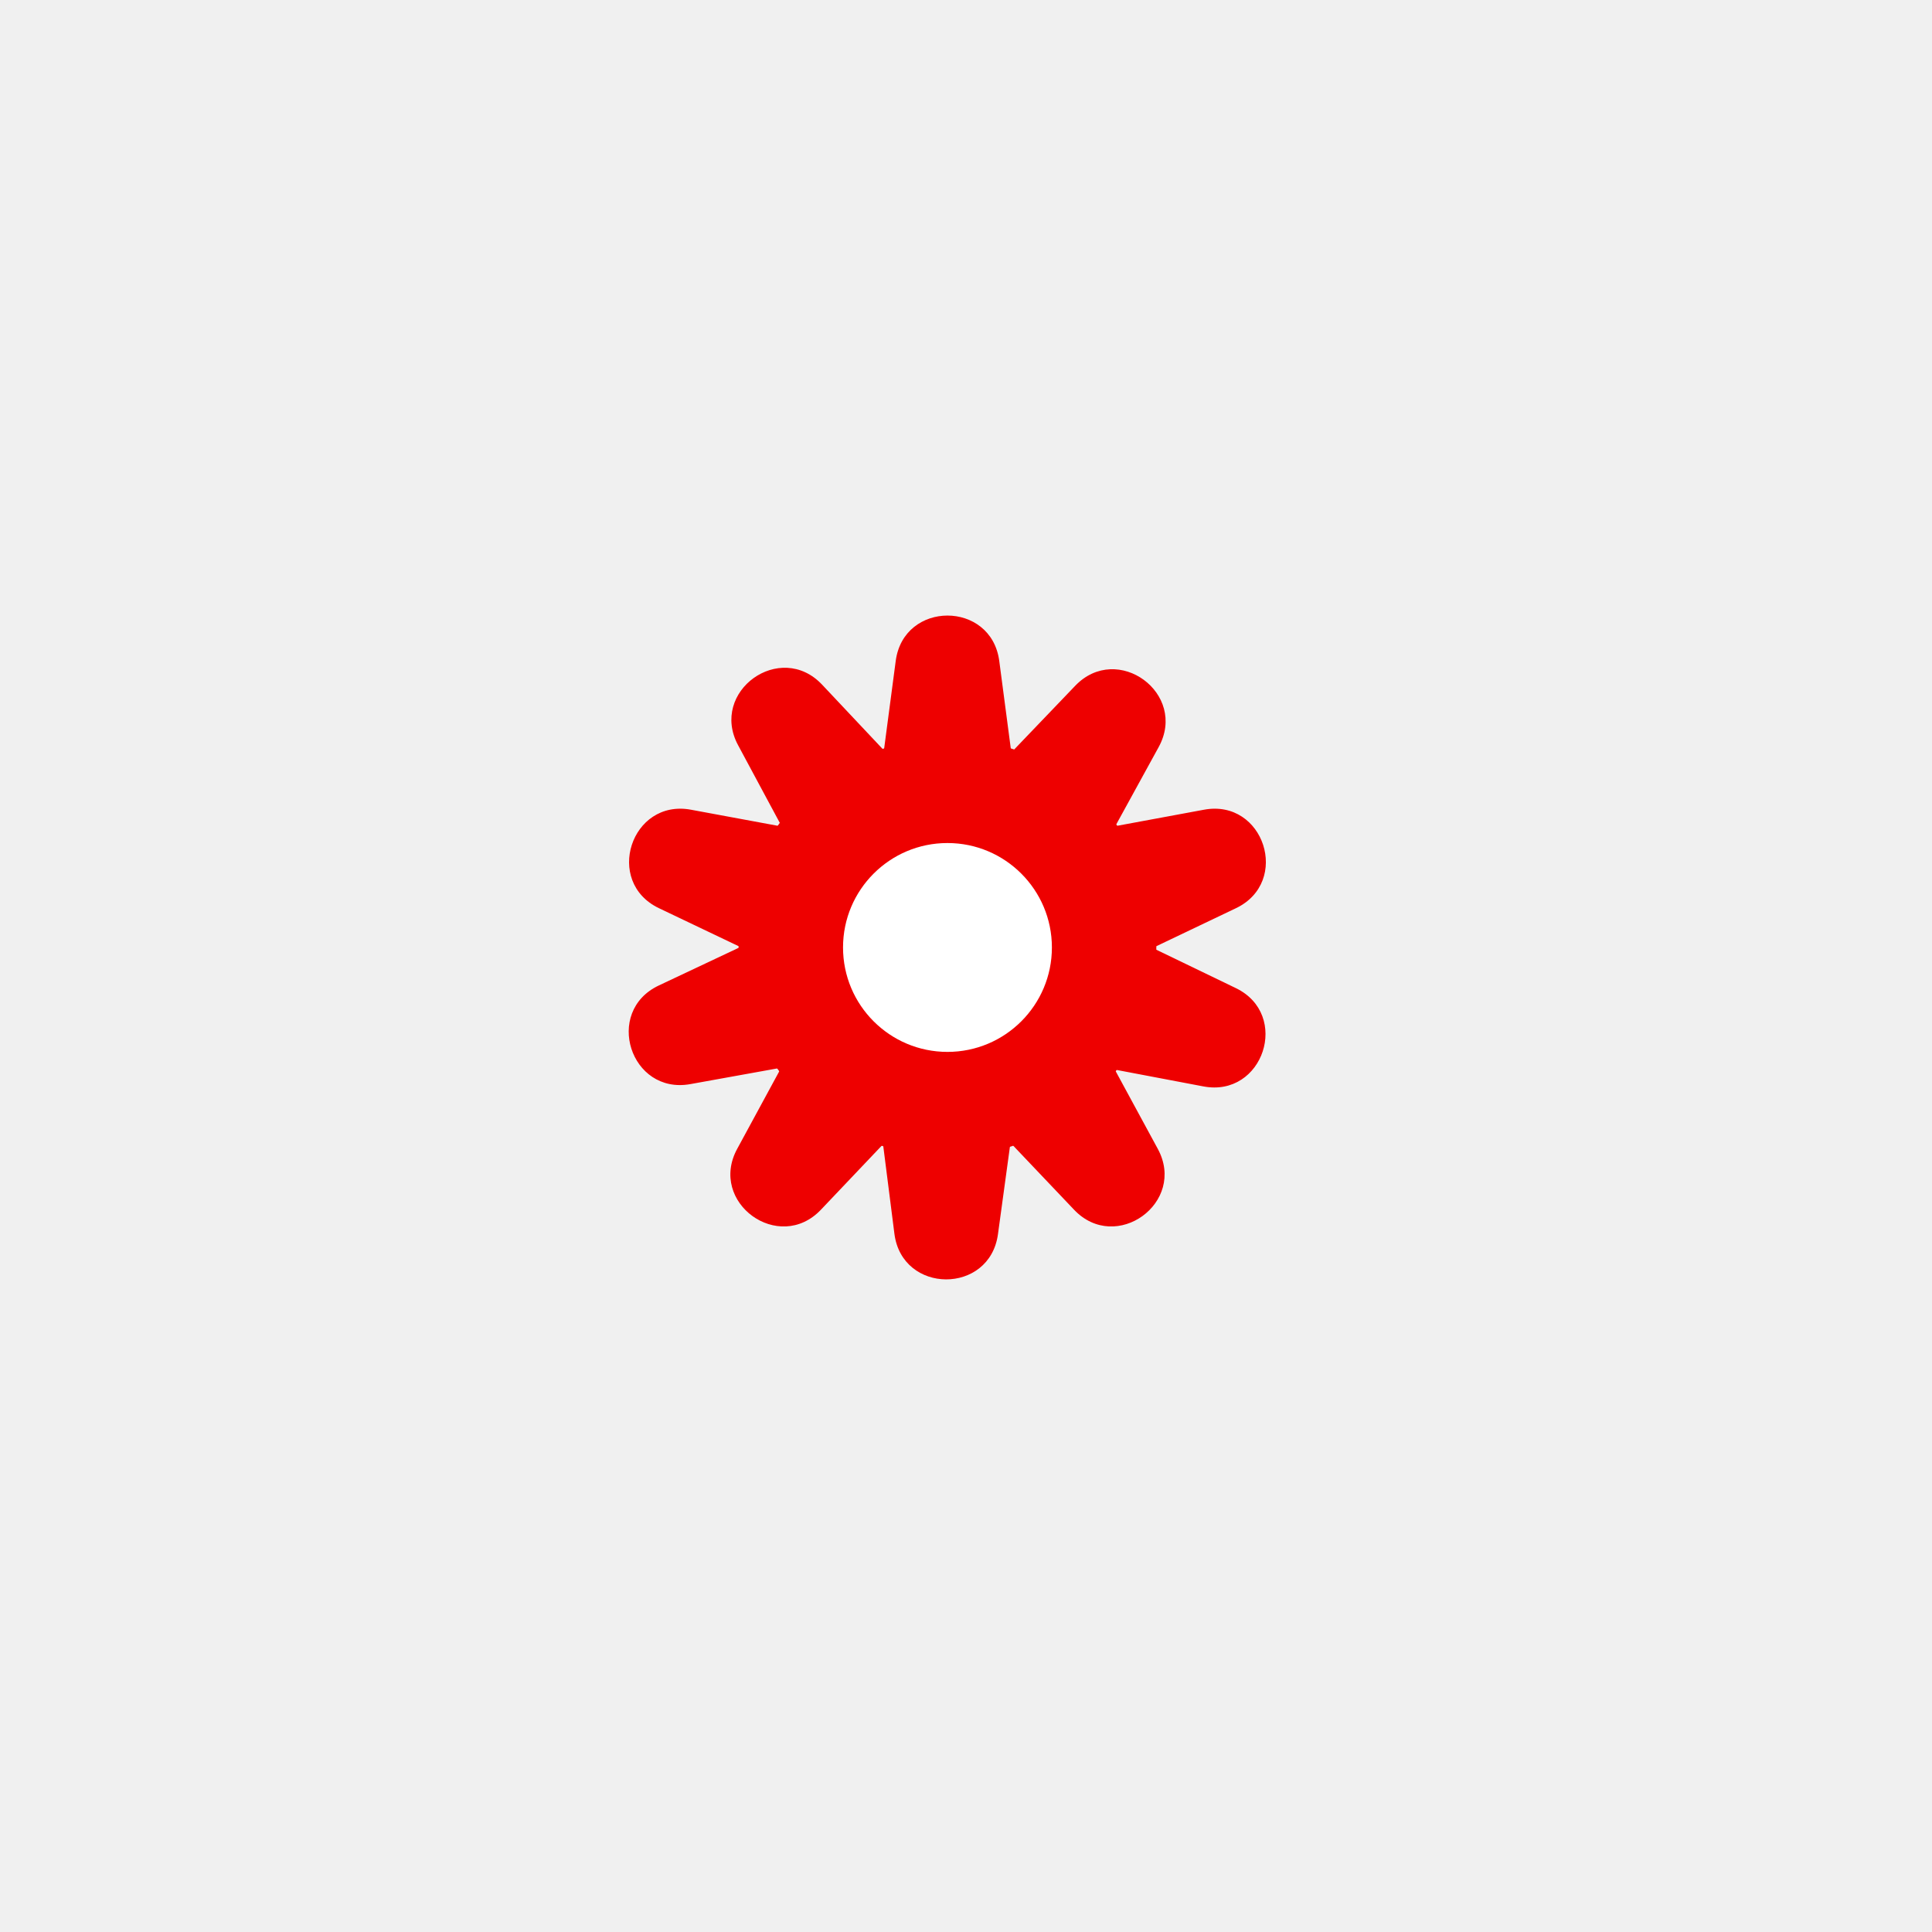
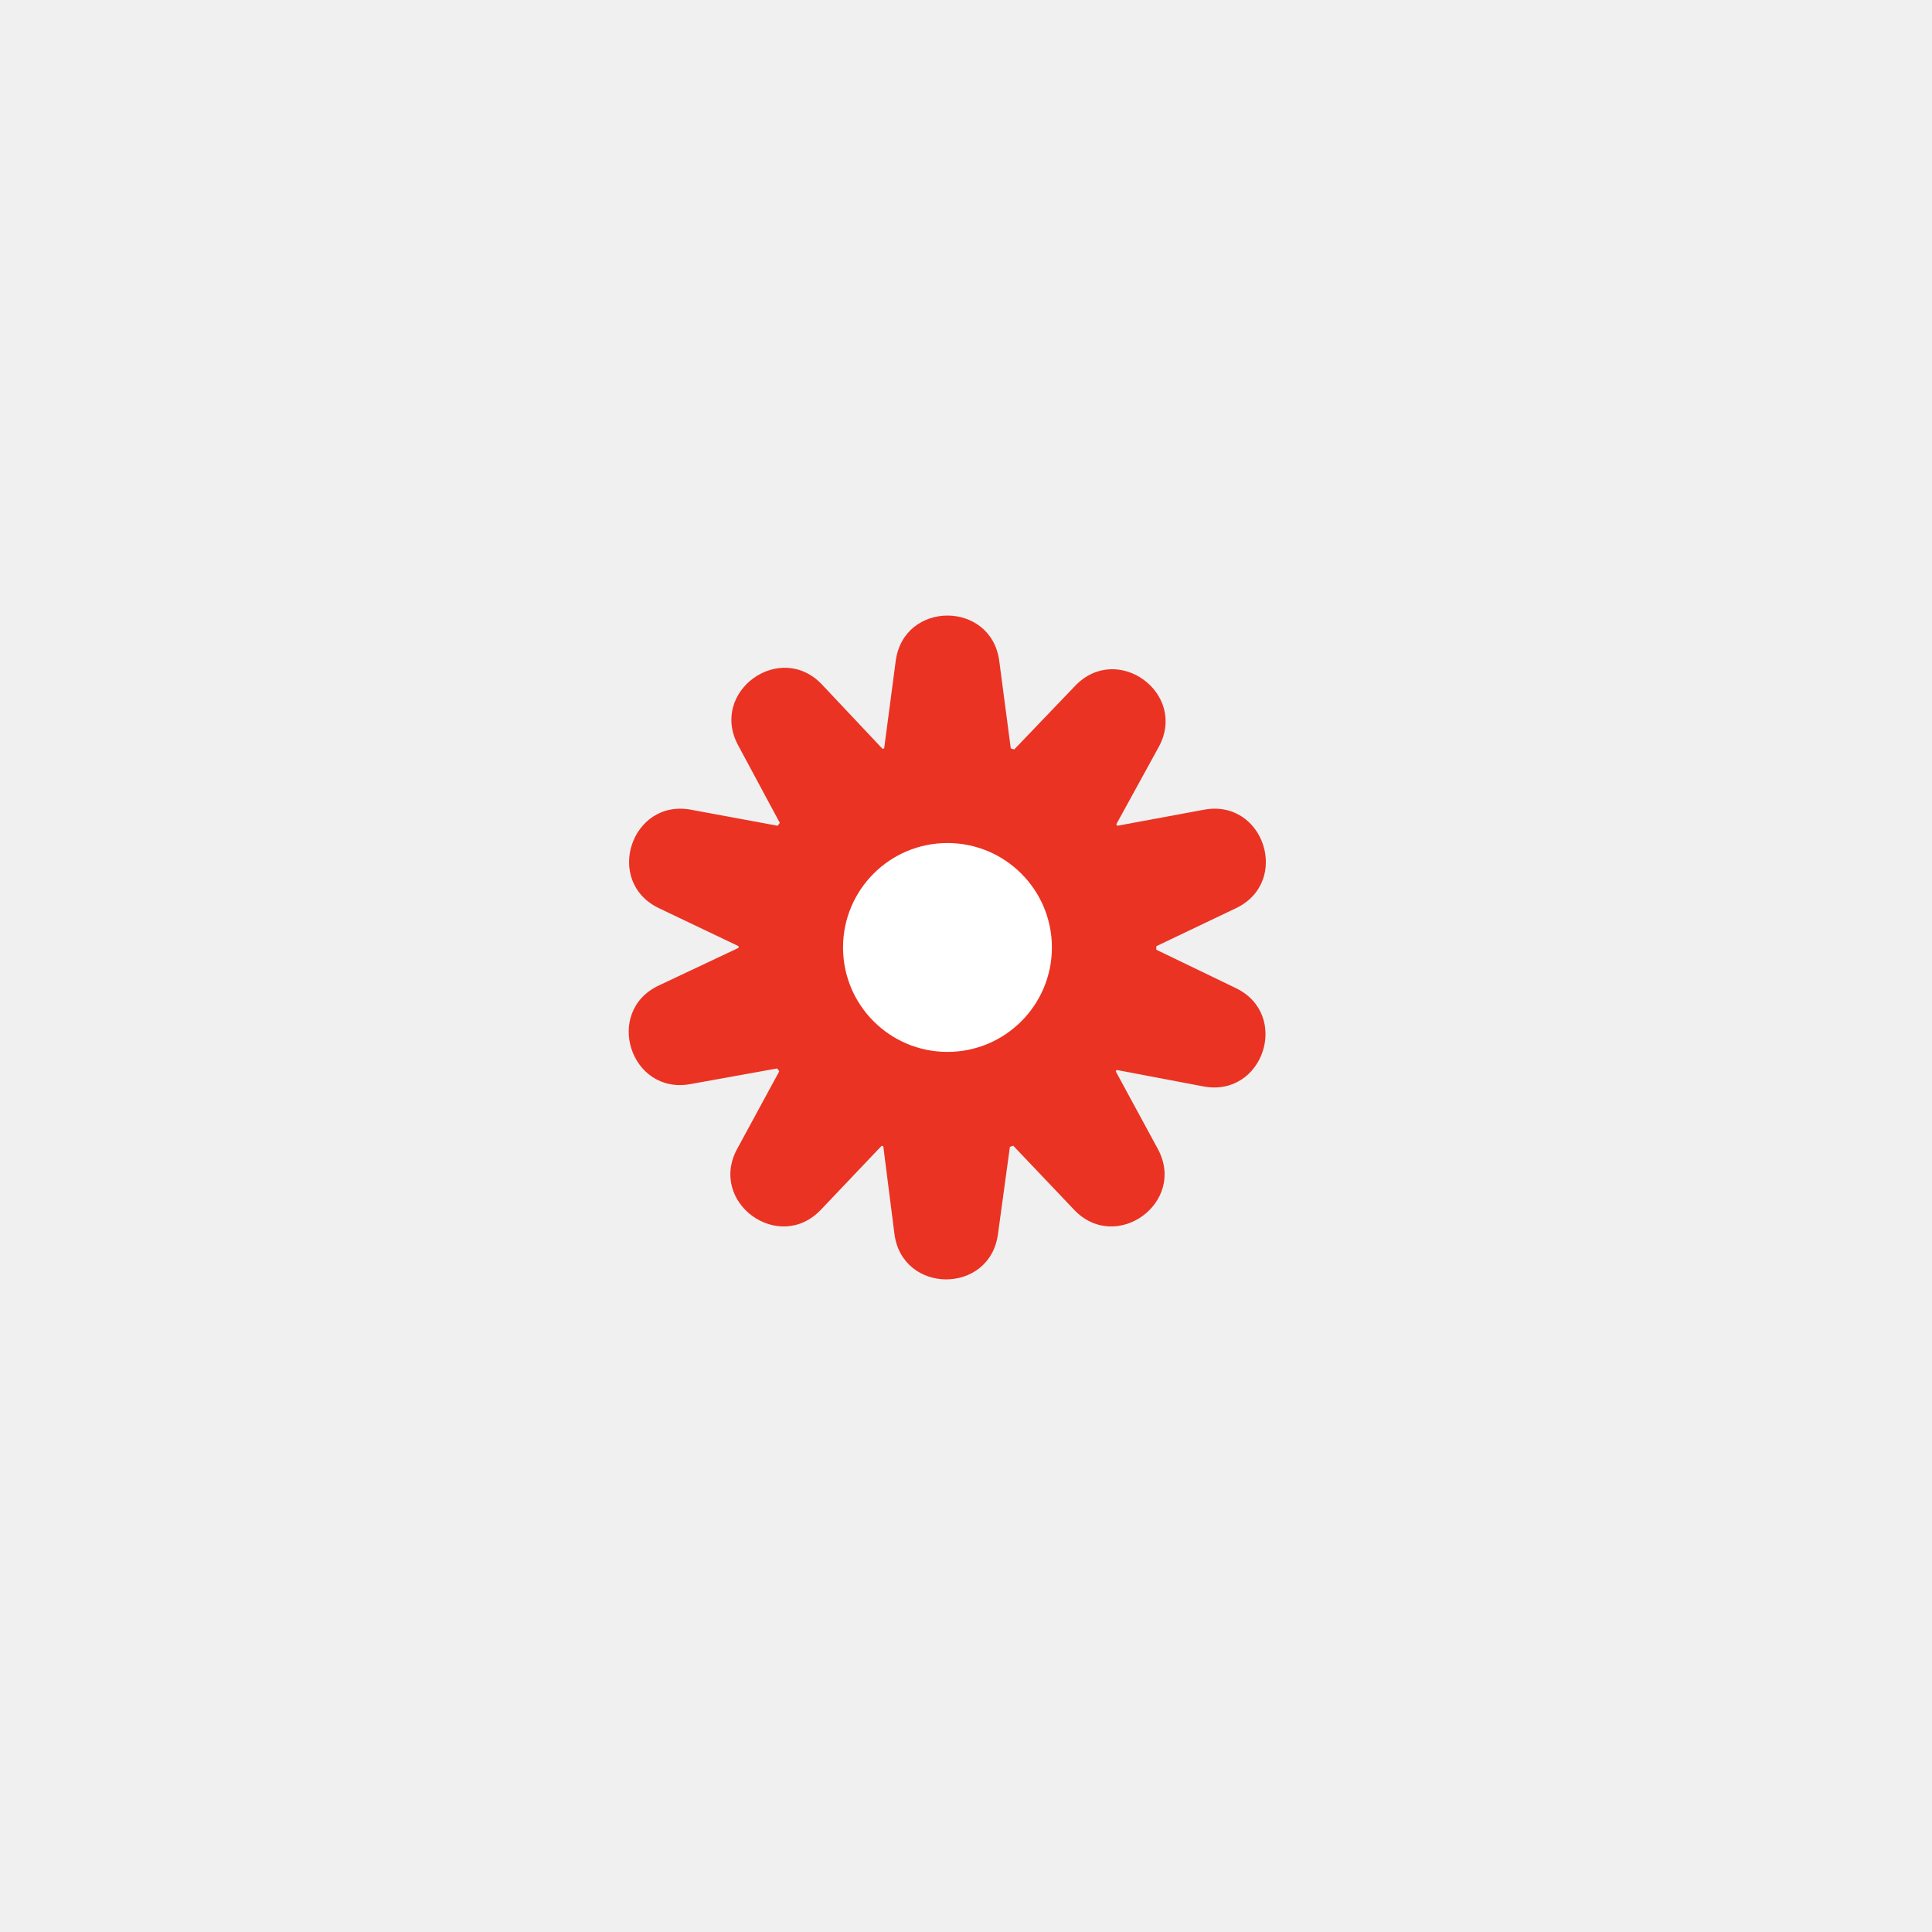
<svg xmlns="http://www.w3.org/2000/svg" width="37" height="37" viewBox="0 0 37 37" fill="none">
-   <path d="M17.154 12.658C17.307 11.499 18.984 11.499 19.137 12.658L19.459 15.103C19.534 15.671 20.07 16.06 20.633 15.956L23.058 15.507C24.207 15.294 24.725 16.889 23.67 17.393L21.445 18.455C20.928 18.702 20.724 19.331 20.997 19.834L22.173 22.002C22.73 23.029 21.373 24.015 20.569 23.167L18.87 21.379C18.476 20.964 17.814 20.964 17.42 21.379L15.722 23.167C14.917 24.015 13.56 23.029 14.118 22.002L15.294 19.834C15.567 19.331 15.363 18.702 14.846 18.455L12.62 17.393C11.565 16.889 12.084 15.294 13.233 15.507L15.658 15.956C16.221 16.06 16.756 15.671 16.831 15.103L17.154 12.658Z" fill="#EE0000" />
-   <path d="M14.135 14.271C13.582 13.241 14.944 12.261 15.745 13.113L17.435 14.908C17.827 15.325 18.489 15.328 18.885 14.915L20.591 13.134C21.4 12.29 22.752 13.282 22.19 14.307L21.004 16.469C20.729 16.971 20.931 17.602 21.446 17.851L23.667 18.923C24.72 19.431 24.194 21.024 23.046 20.806L20.623 20.346C20.06 20.24 19.523 20.626 19.446 21.194L19.112 23.637C18.954 24.795 17.277 24.788 17.129 23.628L16.818 21.182C16.745 20.614 16.212 20.222 15.648 20.324L13.221 20.762C12.071 20.969 11.56 19.372 12.617 18.873L14.847 17.821C15.365 17.577 15.572 16.948 15.302 16.444L14.135 14.271Z" fill="#EE0000" />
-   <circle cx="18.145" cy="18.145" r="4" fill="#EE0000" />
+   <path d="M17.154 12.658C17.307 11.499 18.984 11.499 19.137 12.658L19.459 15.103C19.534 15.671 20.07 16.06 20.633 15.956L23.058 15.507C24.207 15.294 24.725 16.889 23.67 17.393L21.445 18.455C20.928 18.702 20.724 19.331 20.997 19.834L22.173 22.002C22.73 23.029 21.373 24.015 20.569 23.167L18.87 21.379C18.476 20.964 17.814 20.964 17.42 21.379L15.722 23.167C14.917 24.015 13.56 23.029 14.118 22.002L15.294 19.834C15.567 19.331 15.363 18.702 14.846 18.455L12.62 17.393C11.565 16.889 12.084 15.294 13.233 15.507L15.658 15.956C16.221 16.06 16.756 15.671 16.831 15.103L17.154 12.658Z" fill="#EB3323" />
+   <path d="M14.135 14.271C13.582 13.241 14.944 12.261 15.745 13.113L17.435 14.908C17.827 15.325 18.489 15.328 18.885 14.915L20.591 13.134C21.4 12.29 22.752 13.282 22.19 14.307L21.004 16.469C20.729 16.971 20.931 17.602 21.446 17.851L23.667 18.923C24.72 19.431 24.194 21.024 23.046 20.806L20.623 20.346C20.06 20.24 19.523 20.626 19.446 21.194L19.112 23.637C18.954 24.795 17.277 24.788 17.129 23.628L16.818 21.182C16.745 20.614 16.212 20.222 15.648 20.324L13.221 20.762C12.071 20.969 11.56 19.372 12.617 18.873L14.847 17.821C15.365 17.577 15.572 16.948 15.302 16.444L14.135 14.271Z" fill="#EB3323" />
+   <circle cx="18.145" cy="18.145" r="4" fill="#EB3323" />
  <circle cx="18.145" cy="18.145" r="2" fill="white" />
</svg>
